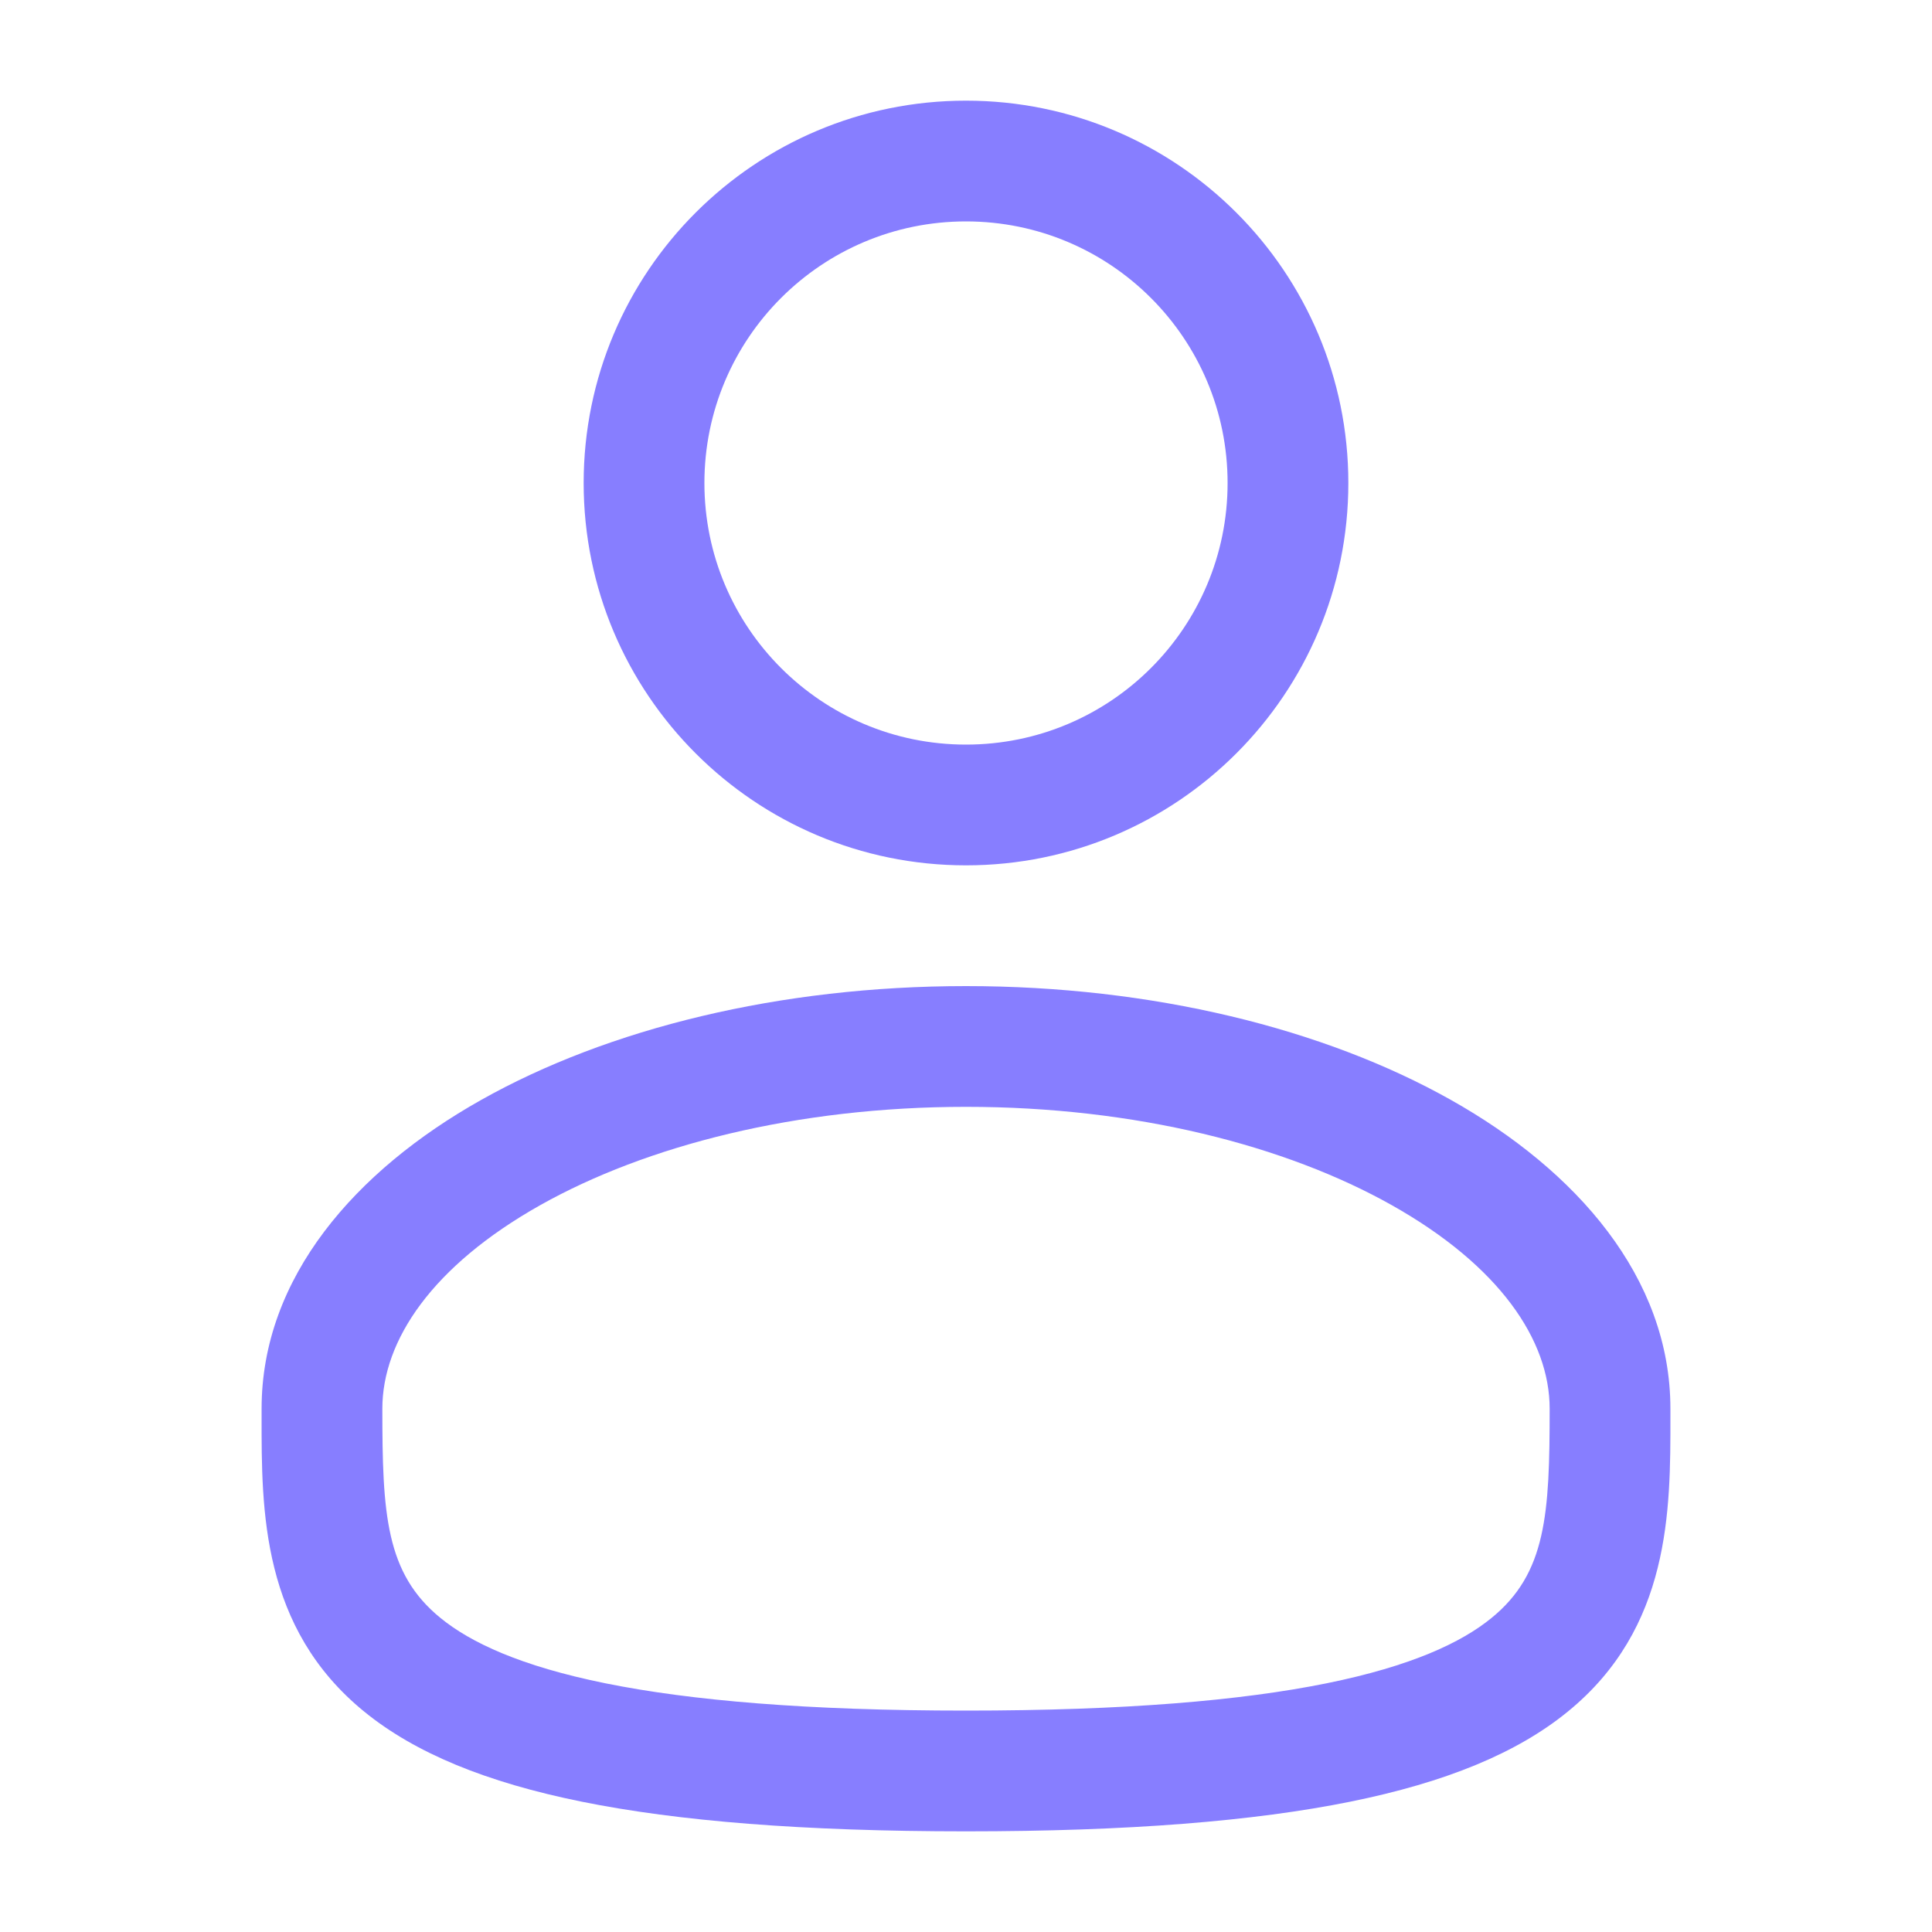
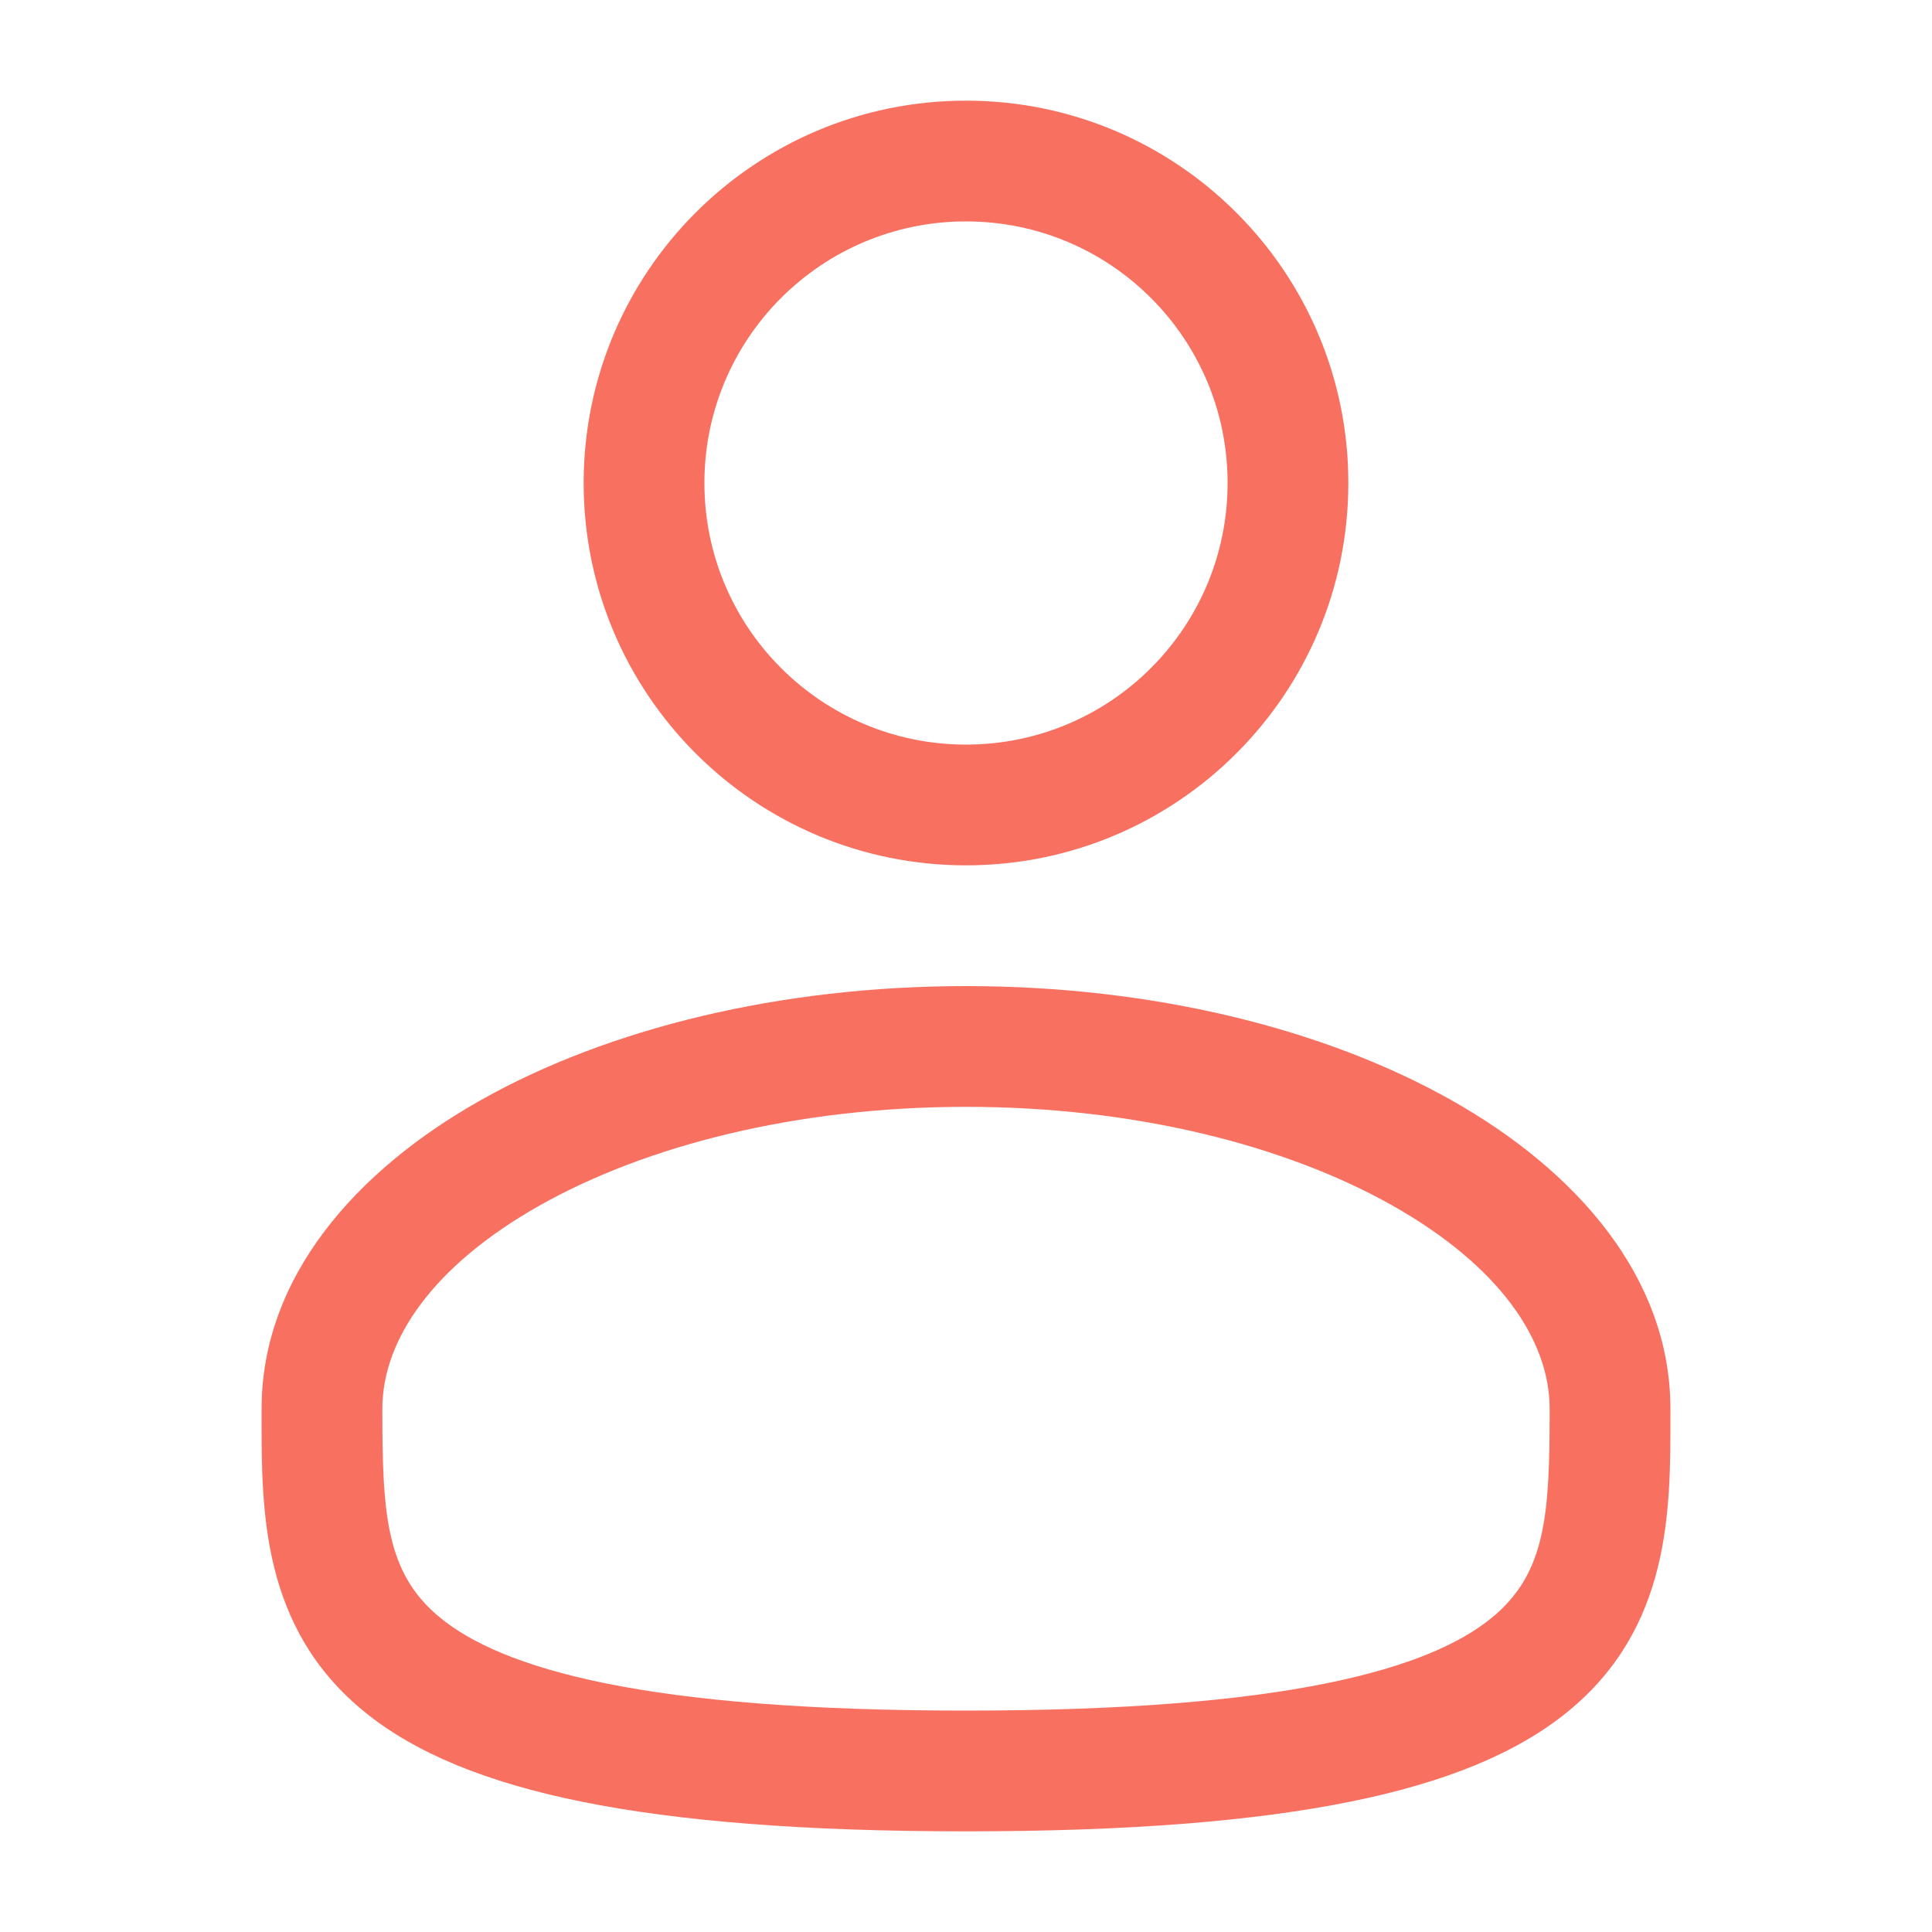
<svg xmlns="http://www.w3.org/2000/svg" width="20" height="20" viewBox="0 0 20 20" fill="none">
-   <path fill-rule="evenodd" clip-rule="evenodd" d="M10 1.042C7.814 1.042 6.042 2.814 6.042 5C6.042 7.186 7.814 8.958 10 8.958C12.186 8.958 13.958 7.186 13.958 5C13.958 2.814 12.186 1.042 10 1.042ZM7.292 5C7.292 3.504 8.504 2.292 10 2.292C11.496 2.292 12.708 3.504 12.708 5C12.708 6.496 11.496 7.708 10 7.708C8.504 7.708 7.292 6.496 7.292 5Z" fill="#877EFF" />
-   <path fill-rule="evenodd" clip-rule="evenodd" d="M10 10.208C8.072 10.208 6.296 10.646 4.98 11.387C3.683 12.116 2.708 13.222 2.708 14.583L2.708 14.668C2.707 15.636 2.706 16.852 3.772 17.72C4.297 18.147 5.03 18.45 6.022 18.651C7.016 18.852 8.312 18.958 10 18.958C11.688 18.958 12.984 18.852 13.978 18.651C14.97 18.45 15.704 18.147 16.228 17.72C17.294 16.852 17.293 15.636 17.292 14.668L17.292 14.583C17.292 13.222 16.317 12.116 15.021 11.387C13.704 10.646 11.928 10.208 10 10.208ZM3.958 14.583C3.958 13.874 4.476 13.104 5.592 12.476C6.689 11.859 8.246 11.458 10 11.458C11.754 11.458 13.311 11.859 14.408 12.476C15.524 13.104 16.042 13.874 16.042 14.583C16.042 15.673 16.008 16.287 15.439 16.75C15.13 17.002 14.614 17.247 13.73 17.426C12.849 17.604 11.645 17.708 10 17.708C8.355 17.708 7.151 17.604 6.27 17.426C5.386 17.247 4.87 17.002 4.561 16.75C3.992 16.287 3.958 15.673 3.958 14.583Z" fill="#877EFF" />
+   <path fill-rule="evenodd" clip-rule="evenodd" d="M10 1.042C7.814 1.042 6.042 2.814 6.042 5C6.042 7.186 7.814 8.958 10 8.958C12.186 8.958 13.958 7.186 13.958 5C13.958 2.814 12.186 1.042 10 1.042ZM7.292 5C7.292 3.504 8.504 2.292 10 2.292C11.496 2.292 12.708 3.504 12.708 5C12.708 6.496 11.496 7.708 10 7.708C8.504 7.708 7.292 6.496 7.292 5Z" fill="#F87060" />
+   <path fill-rule="evenodd" clip-rule="evenodd" d="M10 10.208C8.072 10.208 6.296 10.646 4.98 11.387C3.683 12.116 2.708 13.222 2.708 14.583L2.708 14.668C2.707 15.636 2.706 16.852 3.772 17.72C4.297 18.147 5.03 18.45 6.022 18.651C7.016 18.852 8.312 18.958 10 18.958C11.688 18.958 12.984 18.852 13.978 18.651C14.97 18.45 15.704 18.147 16.228 17.72C17.294 16.852 17.293 15.636 17.292 14.668L17.292 14.583C17.292 13.222 16.317 12.116 15.021 11.387C13.704 10.646 11.928 10.208 10 10.208ZM3.958 14.583C3.958 13.874 4.476 13.104 5.592 12.476C6.689 11.859 8.246 11.458 10 11.458C11.754 11.458 13.311 11.859 14.408 12.476C15.524 13.104 16.042 13.874 16.042 14.583C16.042 15.673 16.008 16.287 15.439 16.75C15.13 17.002 14.614 17.247 13.73 17.426C12.849 17.604 11.645 17.708 10 17.708C8.355 17.708 7.151 17.604 6.27 17.426C5.386 17.247 4.87 17.002 4.561 16.75C3.992 16.287 3.958 15.673 3.958 14.583Z" fill="#F87060" />
</svg>
